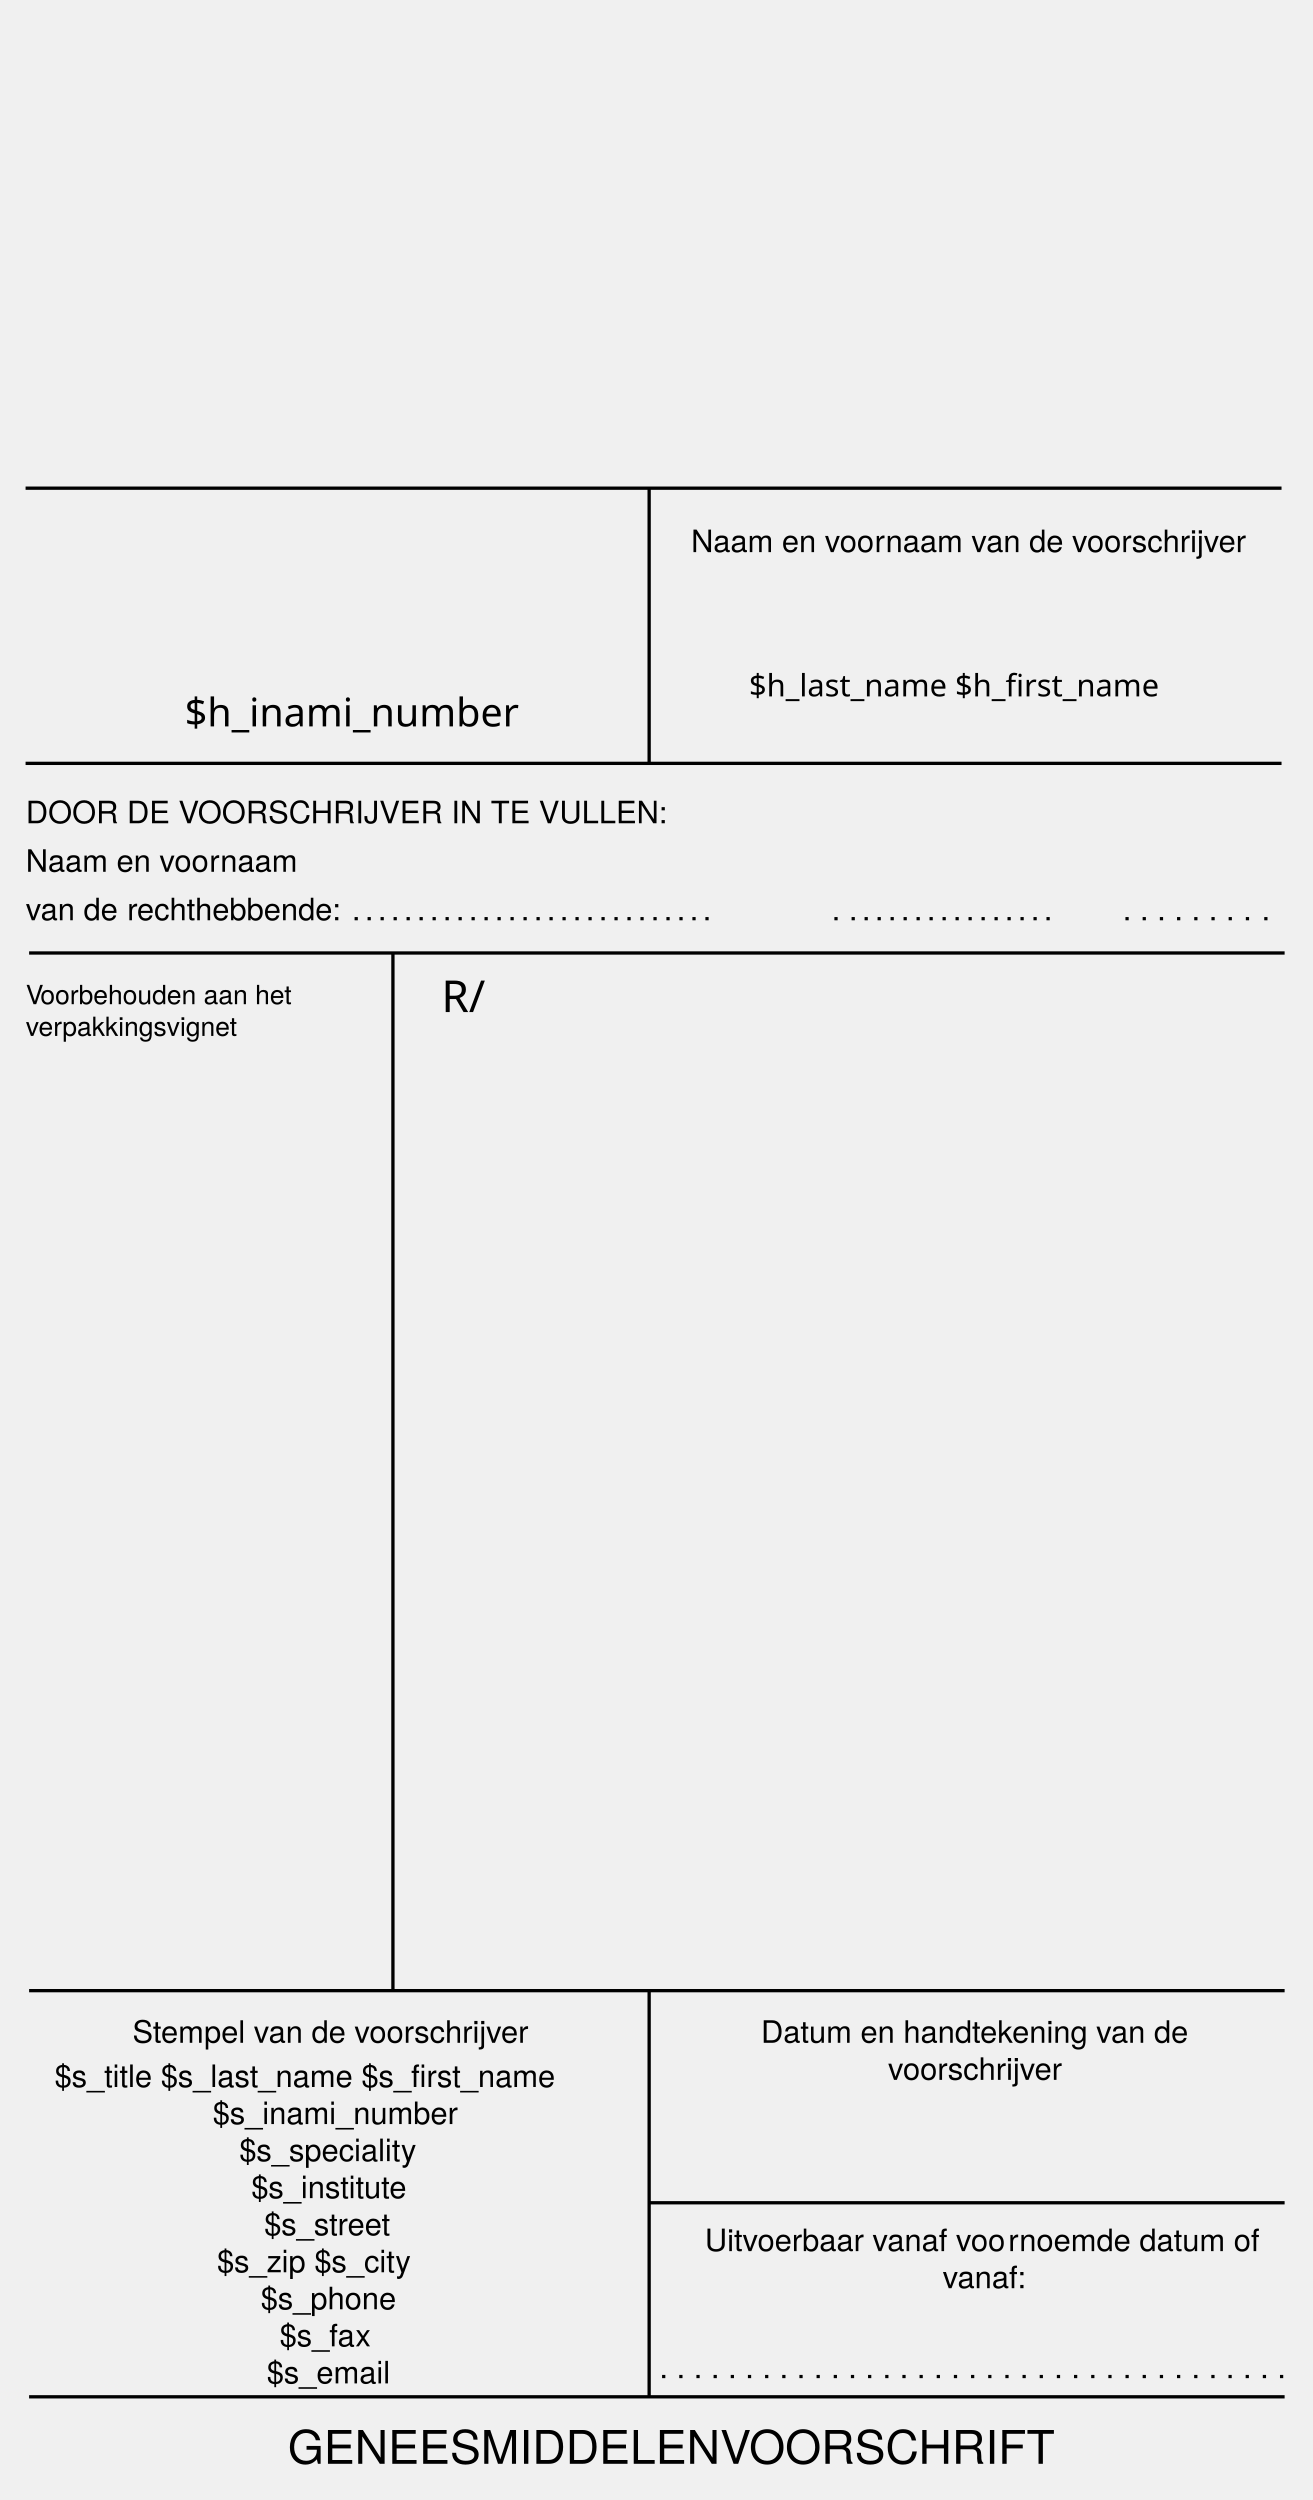
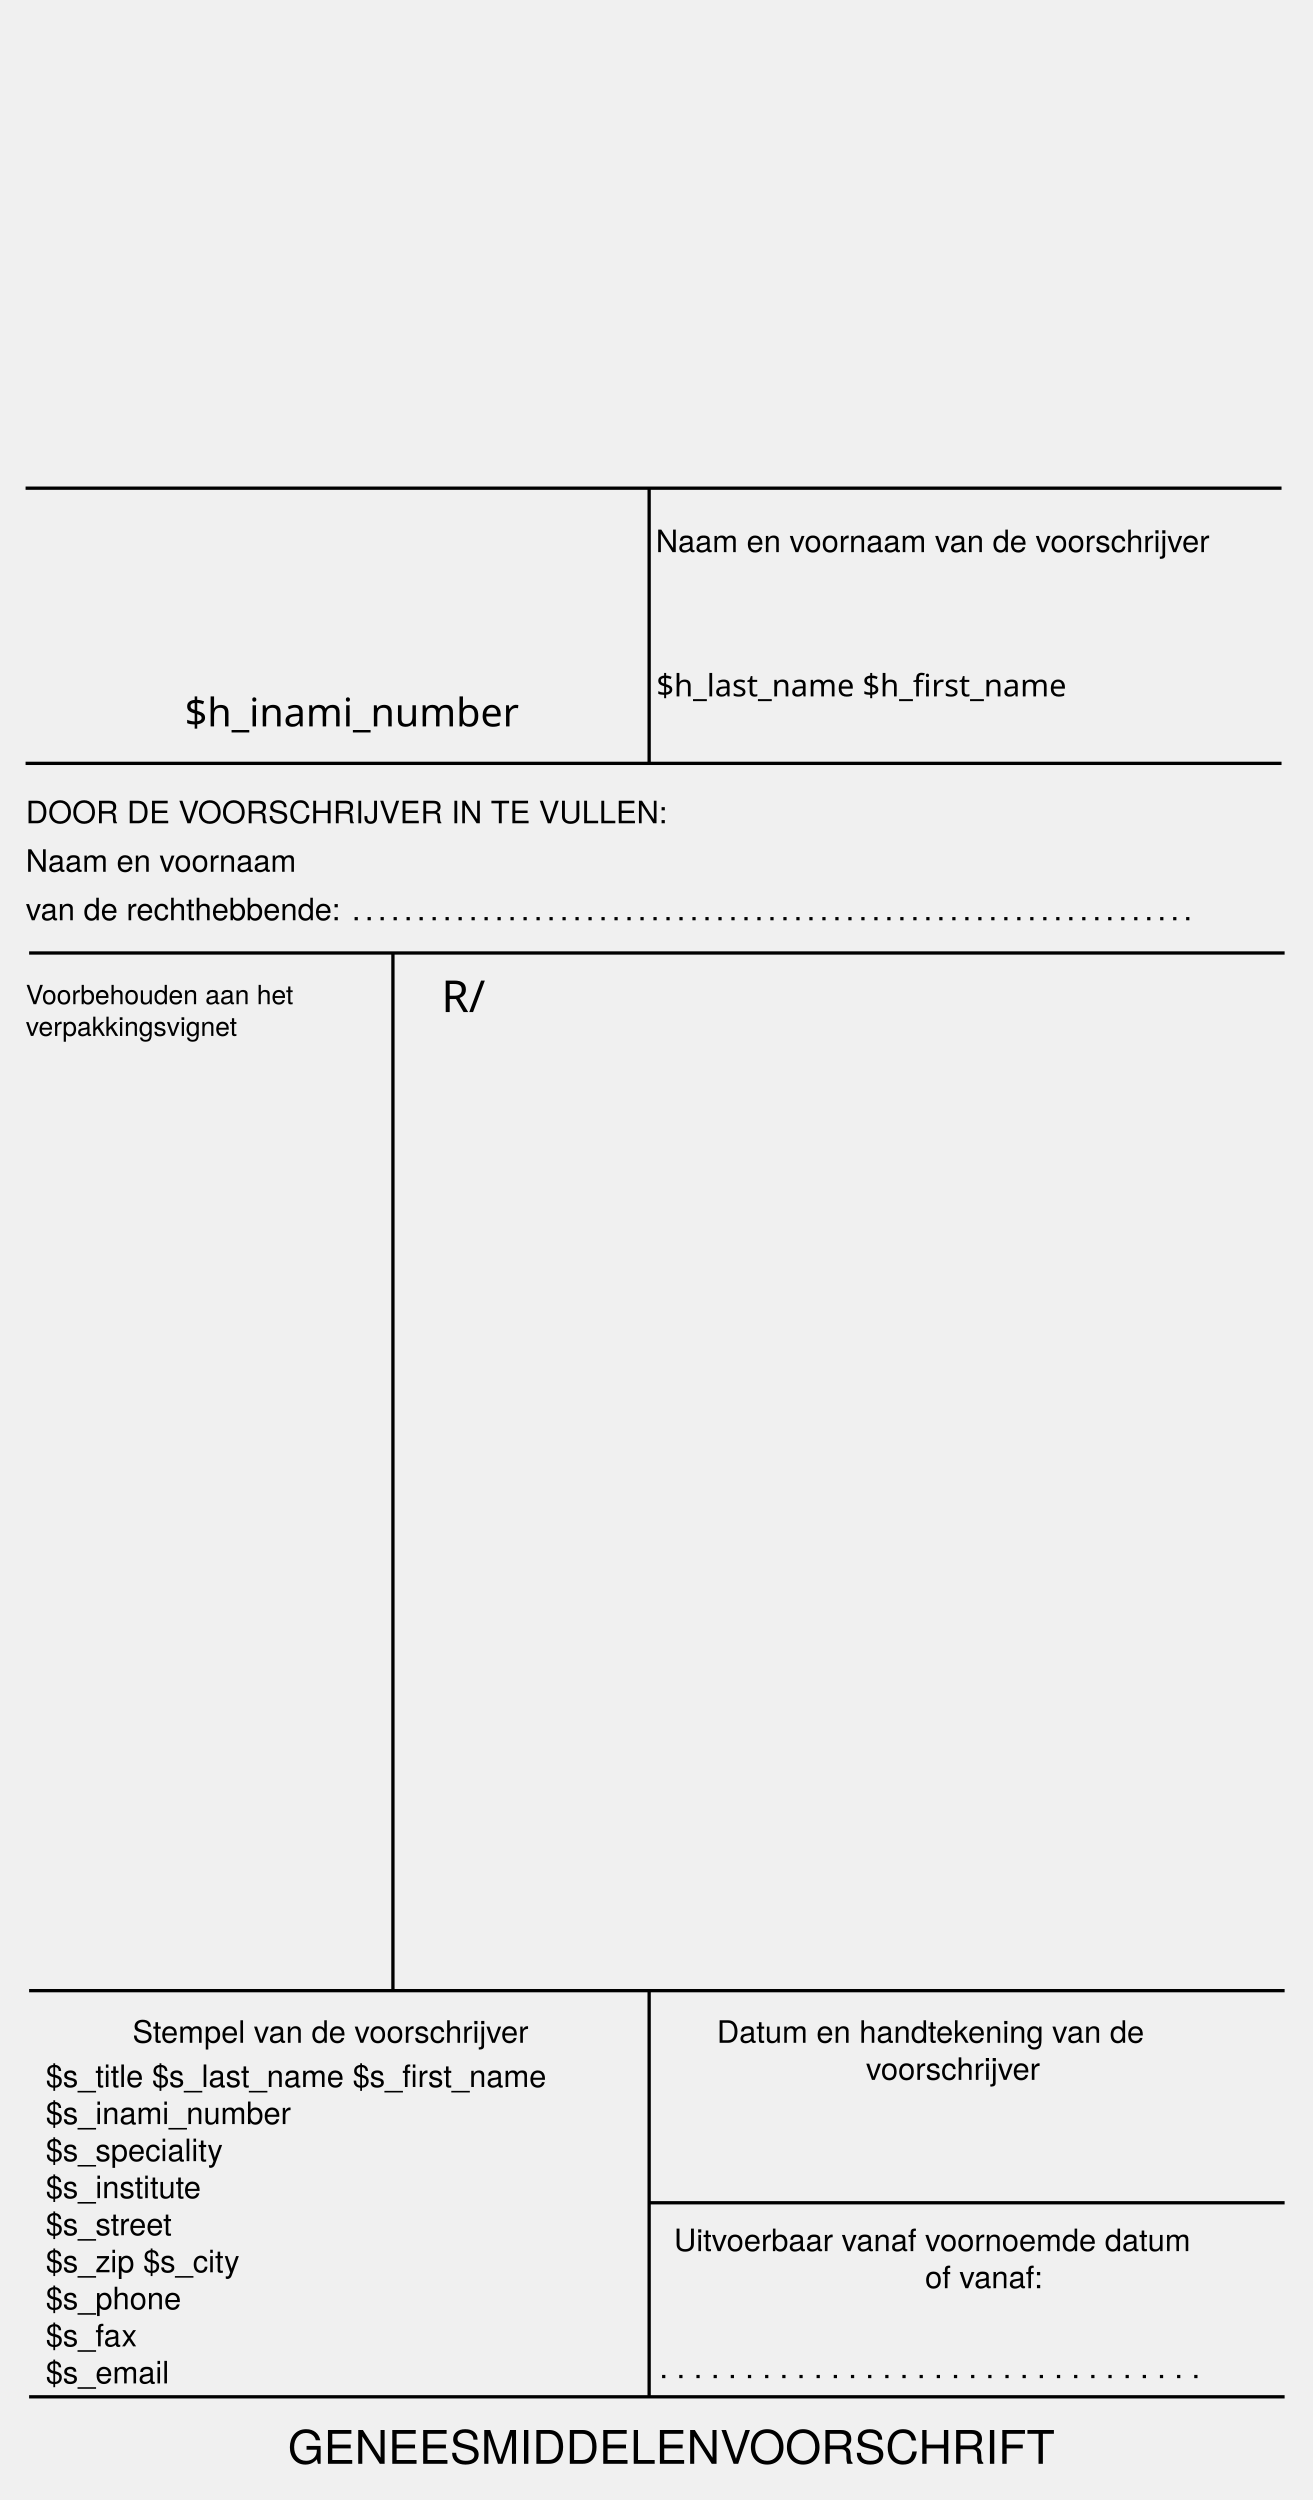
- <svg xmlns="http://www.w3.org/2000/svg" xmlns:xlink="http://www.w3.org/1999/xlink" version="1.1" id="Calque_1" x="0px" y="0px" viewBox="0 0 297.6 566.9" style="enable-background:new 0 0 297.6 566.9;" xml:space="preserve">
+ <svg xmlns="http://www.w3.org/2000/svg" version="1.1" id="Calque_1" x="0px" y="0px" viewBox="0 0 297.6 566.9" style="enable-background:new 0 0 297.6 566.9;" xml:space="preserve">
  <style type="text/css">
	.st0{fill:none;stroke:#000000;stroke-width:0.75;}
	.st1{font-family:'HelveticaNeue';}
	.st2{font-size:7px;}
	.st3{letter-spacing:1;}
	.st4{font-size:6px;}
	.st5{font-family:'Times-Roman';}
	.st6{font-size:10px;}
	.st7{font-size:10.5px;}
	.st8{clip-path:url(#SVGID_2_);fill:none;stroke:#FFFFFF;stroke-width:1.25;stroke-miterlimit:10;}
	.st9{clip-path:url(#SVGID_2_);fill:none;stroke:#000000;stroke-width:0.25;stroke-miterlimit:10;}
	.st10{clip-path:url(#SVGID_2_);}
	.st11{clip-path:url(#SVGID_2_);fill:none;stroke:#FFFFFF;stroke-width:0.25;stroke-miterlimit:10;}
	.st12{clip-path:url(#SVGID_2_);fill:none;stroke:#FFFFFF;stroke-width:0.4;stroke-miterlimit:10;}
	.st13{clip-path:url(#SVGID_4_);}
	.st14{clip-path:url(#SVGID_4_);fill:none;stroke:#FFFFFF;stroke-width:0.4;stroke-miterlimit:10;}
	.st15{font-family:'Helvetica-Bold';}
	.st16{font-family:'Helvetica';}
	.st17{clip-path:url(#SVGID_6_);fill:none;stroke:#000000;stroke-width:0.761;stroke-miterlimit:10;}
	.st18{clip-path:url(#SVGID_6_);fill:none;stroke:#000000;stroke-width:2.551;stroke-miterlimit:10;}
	.st19{clip-path:url(#SVGID_6_);}
	.st20{font-family:'MinionPro-Regular';}
	.st21{font-size:8.949px;}
</style>
  <line class="st0" x1="5.8" y1="110.7" x2="290.6" y2="110.7" />
  <line class="st0" x1="5.8" y1="173.1" x2="290.6" y2="173.1" />
  <line class="st0" x1="6.6" y1="216.1" x2="291.3" y2="216.1" />
  <line class="st0" x1="6.6" y1="451.4" x2="291.3" y2="451.4" />
  <line class="st0" x1="6.6" y1="543.5" x2="291.3" y2="543.5" />
  <line class="st0" x1="147.2" y1="110.6" x2="147.2" y2="173.2" />
  <line class="st0" x1="147.2" y1="451.4" x2="147.2" y2="543.5" />
  <line class="st0" x1="89.1" y1="216" x2="89.1" y2="451.2" />
-   <text transform="matrix(1 0 0 1 156.7197 125.1956)">
-     <tspan x="0" y="0" class="st1 st2">Naam en voo</tspan>
-     <tspan x="41.6" y="0" class="st1 st2">r</tspan>
-     <tspan x="44.1" y="0" class="st1 st2">naam van de voorschrijver</tspan>
+   <text transform="matrix(1 0 0 1 148.7197 125.1956)">
+     <tspan x="0" y="0" class="st1 st2">Naam en voornaam van de voorschrijver</tspan>
  </text>
  <text transform="matrix(1 0 0 1 5.8481 186.6907)" class="st1 st2">DOOR DE VOORSCHRIJVER IN TE VULLEN:</text>
  <text transform="matrix(1 0 0 1 5.8481 197.6878)">
-     <tspan x="0" y="0" class="st1 st2">Naam en voo</tspan>
-     <tspan x="41.6" y="0" class="st1 st2">r</tspan>
-     <tspan x="44.1" y="0" class="st1 st2">naam </tspan>
+     <tspan x="0" y="0" class="st1 st2">Naam en voornaam </tspan>
  </text>
  <text transform="matrix(1 0 0 1 5.8481 208.6849)">
-     <tspan x="0" y="0" class="st1 st2">van de </tspan>
-     <tspan x="23" y="0" class="st1 st2">r</tspan>
-     <tspan x="25.2" y="0" class="st1 st2">echthebbende:</tspan>
+     <tspan x="0" y="0" class="st1 st2">van de rechthebbende:</tspan>
  </text>
-   <text transform="matrix(1 0 0 1 78.0815 208.6849)" class="st1 st2"> </text>
  <text transform="matrix(1 0 0 1 79.7964 208.6849)">
-     <tspan x="0" y="0" class="st1 st2 st3">............................</tspan>
-     <tspan x="108.8" y="0" class="st1 st2 st3">.</tspan>
-     <tspan x="112.7" y="0" class="st1 st2 st3">................</tspan>
-     <tspan x="174.8" y="0" class="st1 st2 st3">.</tspan>
-     <tspan x="178.7" y="0" class="st1 st2 st3">.</tspan>
-     <tspan x="182.6" y="0" class="st1 st2 st3">.</tspan>
-     <tspan x="186.5" y="0" class="st1 st2 st3">.</tspan>
-     <tspan x="190.4" y="0" class="st1 st2 st3">.</tspan>
-     <tspan x="194.3" y="0" class="st1 st2 st3">.</tspan>
-     <tspan x="198.2" y="0" class="st1 st2 st3">.</tspan>
-     <tspan x="202.1" y="0" class="st1 st2">.</tspan>
+     <tspan x="0" y="0" class="st1 st2 st3">.................................................................</tspan>
  </text>
-   <text transform="matrix(1 0 0 1 286.0723 208.6849)" class="st1 st2">.</text>
  <text transform="matrix(1 0 0 1 5.8481 227.7083)">
-     <tspan x="0" y="0" class="st1 st4">V</tspan>
-     <tspan x="3.3" y="0" class="st1 st4">oorbehouden aan het</tspan>
+     <tspan x="0" y="0" class="st1 st4">Voorbehouden aan het</tspan>
  </text>
  <text transform="matrix(1 0 0 1 5.8481 234.9085)" class="st1 st4">verpakkingsvignet</text>
  <text transform="matrix(1 0 0 1 100.1001 229.4964)" class="st5 st6">R/</text>
  <text transform="matrix(1 0 0 1 30.0327 463.2269)" class="st1 st2">Stempel van de voorschrijver</text>
-   <text transform="matrix(1 0 0 1 172.5596 463.2269)" class="st1 st2">Datum en handtekening van de </text>
-   <text transform="matrix(1 0 0 1 201.3652 471.6273)" class="st1 st2">voorschrijver</text>
+   <text transform="matrix(1 0 0 1 162.5596 463.2269)" class="st1 st2">Datum en handtekening van de </text>
+   <text transform="matrix(1 0 0 1 196.3652 471.6273)" class="st1 st2">voorschrijver</text>
  <line class="st0" x1="147.3" y1="499.5" x2="291.3" y2="499.5" />
-   <text transform="matrix(1 0 0 1 159.8301 510.471)">
-     <tspan x="0" y="0" class="st1 st2">Uitvoerbaar vanaf voo</tspan>
-     <tspan x="68.8" y="0" class="st1 st2">r</tspan>
-     <tspan x="71.3" y="0" class="st1 st2">noemde datum of </tspan>
+   <text transform="matrix(1 0 0 1 152.8301 510.471)">
+     <tspan x="0" y="0" class="st1 st2">Uitvoerbaar vanaf voornoemde datum</tspan>
  </text>
-   <text transform="matrix(1 0 0 1 213.7656 518.8714)" class="st1 st2">vanaf:</text>
-   <text transform="matrix(1 0 0 1 149.5264 539.2689)" class="st1 st2">.</text>
-   <text transform="matrix(1 0 0 1 151.4727 539.2689)" class="st1 st2"> </text>
-   <text transform="matrix(1 0 0 1 153.4189 539.2689)" class="st1 st2">.</text>
-   <text transform="matrix(1 0 0 1 155.3643 539.2689)" class="st1 st2"> </text>
-   <text transform="matrix(1 0 0 1 157.3105 539.2689)" class="st1 st2">.</text>
-   <text transform="matrix(1 0 0 1 159.2568 539.2689)" class="st1 st2"> </text>
-   <text transform="matrix(1 0 0 1 161.2021 539.2689)" class="st1 st2">.</text>
-   <text transform="matrix(1 0 0 1 163.1484 539.2689)" class="st1 st2"> </text>
-   <text transform="matrix(1 0 0 1 165.0947 539.2689)" class="st1 st2">.</text>
-   <text transform="matrix(1 0 0 1 167.04 539.2689)" class="st1 st2"> </text>
-   <text transform="matrix(1 0 0 1 168.9863 539.2689)" class="st1 st2">.</text>
-   <text transform="matrix(1 0 0 1 170.9326 539.2689)" class="st1 st2"> </text>
-   <text transform="matrix(1 0 0 1 172.8789 539.2689)" class="st1 st2">.</text>
-   <text transform="matrix(1 0 0 1 174.8242 539.2689)" class="st1 st2"> </text>
-   <text transform="matrix(1 0 0 1 176.7705 539.2689)" class="st1 st2">.</text>
-   <text transform="matrix(1 0 0 1 178.7168 539.2689)" class="st1 st2"> </text>
-   <text transform="matrix(1 0 0 1 180.6621 539.2689)" class="st1 st2">.</text>
-   <text transform="matrix(1 0 0 1 182.6084 539.2689)" class="st1 st2"> </text>
-   <text transform="matrix(1 0 0 1 184.5547 539.2689)" class="st1 st2">.</text>
-   <text transform="matrix(1 0 0 1 186.5 539.2689)" class="st1 st2"> </text>
-   <text transform="matrix(1 0 0 1 188.4463 539.2689)" class="st1 st2">.</text>
-   <text transform="matrix(1 0 0 1 190.3926 539.2689)" class="st1 st2"> </text>
-   <text transform="matrix(1 0 0 1 192.3389 539.2689)" class="st1 st2">.</text>
-   <text transform="matrix(1 0 0 1 194.2842 539.2689)" class="st1 st2"> </text>
-   <text transform="matrix(1 0 0 1 196.2305 539.2689)" class="st1 st2">.</text>
-   <text transform="matrix(1 0 0 1 198.1768 539.2689)" class="st1 st2"> </text>
-   <text transform="matrix(1 0 0 1 200.1221 539.2689)" class="st1 st2">.</text>
-   <text transform="matrix(1 0 0 1 202.0684 539.2689)" class="st1 st2"> </text>
-   <text transform="matrix(1 0 0 1 204.0146 539.2689)" class="st1 st2">.</text>
-   <text transform="matrix(1 0 0 1 205.9609 539.2689)" class="st1 st2"> </text>
-   <text transform="matrix(1 0 0 1 207.9062 539.2689)" class="st1 st2">.</text>
-   <text transform="matrix(1 0 0 1 209.8525 539.2689)" class="st1 st2"> </text>
-   <text transform="matrix(1 0 0 1 211.7988 539.2689)" class="st1 st2">.</text>
-   <text transform="matrix(1 0 0 1 213.7441 539.2689)" class="st1 st2"> </text>
-   <text transform="matrix(1 0 0 1 215.6904 539.2689)" class="st1 st2">.</text>
-   <text transform="matrix(1 0 0 1 217.6367 539.2689)" class="st1 st2"> </text>
-   <text transform="matrix(1 0 0 1 219.582 539.2689)" class="st1 st2">.</text>
-   <text transform="matrix(1 0 0 1 221.5283 539.2689)" class="st1 st2"> </text>
-   <text transform="matrix(1 0 0 1 223.4746 539.2689)" class="st1 st2">.</text>
-   <text transform="matrix(1 0 0 1 225.4209 539.2689)" class="st1 st2"> </text>
-   <text transform="matrix(1 0 0 1 227.3662 539.2689)" class="st1 st2">.</text>
-   <text transform="matrix(1 0 0 1 229.3125 539.2689)" class="st1 st2"> </text>
-   <text transform="matrix(1 0 0 1 231.2588 539.2689)" class="st1 st2">.</text>
-   <text transform="matrix(1 0 0 1 233.2041 539.2689)" class="st1 st2"> </text>
-   <text transform="matrix(1 0 0 1 235.1504 539.2689)" class="st1 st2">.</text>
-   <text transform="matrix(1 0 0 1 237.0967 539.2689)" class="st1 st2"> </text>
-   <text transform="matrix(1 0 0 1 239.042 539.2689)" class="st1 st2">.</text>
-   <text transform="matrix(1 0 0 1 240.9883 539.2689)" class="st1 st2"> </text>
-   <text transform="matrix(1 0 0 1 242.9346 539.2689)" class="st1 st2">.</text>
-   <text transform="matrix(1 0 0 1 244.8809 539.2689)" class="st1 st2"> </text>
-   <text transform="matrix(1 0 0 1 246.8262 539.2689)" class="st1 st2">.</text>
-   <text transform="matrix(1 0 0 1 248.7725 539.2689)" class="st1 st2"> </text>
-   <text transform="matrix(1 0 0 1 250.7188 539.2689)" class="st1 st2">.</text>
-   <text transform="matrix(1 0 0 1 252.6641 539.2689)" class="st1 st2"> </text>
-   <text transform="matrix(1 0 0 1 254.6104 539.2689)" class="st1 st2">.</text>
-   <text transform="matrix(1 0 0 1 256.5566 539.2689)" class="st1 st2"> </text>
-   <text transform="matrix(1 0 0 1 258.502 539.2689)" class="st1 st2">.</text>
-   <text transform="matrix(1 0 0 1 260.4482 539.2689)" class="st1 st2"> </text>
-   <text transform="matrix(1 0 0 1 262.3945 539.2689)" class="st1 st2">.</text>
-   <text transform="matrix(1 0 0 1 264.3408 539.2689)" class="st1 st2"> </text>
-   <text transform="matrix(1 0 0 1 266.2861 539.2689)" class="st1 st2">.</text>
-   <text transform="matrix(1 0 0 1 268.2324 539.2689)" class="st1 st2"> </text>
-   <text transform="matrix(1 0 0 1 270.1787 539.2689)" class="st1 st2">.</text>
-   <text transform="matrix(1 0 0 1 272.124 539.2689)" class="st1 st2"> </text>
-   <text transform="matrix(1 0 0 1 274.0703 539.2689)" class="st1 st2">.</text>
-   <text transform="matrix(1 0 0 1 276.0166 539.2689)" class="st1 st2"> </text>
-   <text transform="matrix(1 0 0 1 277.9619 539.2689)" class="st1 st2">.</text>
-   <text transform="matrix(1 0 0 1 279.9082 539.2689)" class="st1 st2"> </text>
-   <text transform="matrix(1 0 0 1 281.8545 539.2689)" class="st1 st2">.</text>
-   <text transform="matrix(1 0 0 1 283.7998 539.2689)" class="st1 st2"> </text>
-   <text transform="matrix(1 0 0 1 285.7461 539.2689)" class="st1 st2">.</text>
-   <text transform="matrix(1 0 0 1 287.6924 539.2689)" class="st1 st2"> </text>
-   <text transform="matrix(1 0 0 1 289.6387 539.2689)" class="st1 st2">.</text>
+   <text transform="matrix(1 0 0 1 209.7656 518.8714)" class="st1 st2">of vanaf:</text>
+   <text transform="matrix(1 0 0 1 149.5264 539.2689)" class="st1 st2">. . . . . . . . . . . . . . . . . . . . . . . . . . . . . . . .</text>
  <text transform="matrix(1 0 0 1 65.2637 558.6849)" class="st1 st7">GENEESMIDDELENVOORSCHRIFT</text>
+   <text transform="matrix(1 0 0 1 148.833 157.9105)" class="st15 st2">$h_last_name $h_first_name</text>
+   <text transform="matrix(1 0 0 1 10.3467 473.2532)" class="st16 st2">$s_title $s_last_name $s_first_name</text>
+   <text transform="matrix(1 0 0 1 10.3467 481.6536)" class="st16 st2">$s_inami_number</text>
+   <text transform="matrix(1 0 0 1 10.3467 490.053)" class="st16 st2">$s_speciality</text>
+   <text transform="matrix(1 0 0 1 10.3467 498.4534)" class="st16 st2">$s_institute</text>
+   <text transform="matrix(1 0 0 1 10.3467 506.8528)" class="st16 st2">$s_street</text>
+   <text transform="matrix(1 0 0 1 10.3467 515.2532)" class="st16 st2">$s_zip $s_city</text>
+   <text transform="matrix(1 0 0 1 10.3467 523.6536)" class="st16 st2">$s_phone</text>
+   <text transform="matrix(1 0 0 1 10.3467 532.053)" class="st16 st2">$s_fax</text>
+   <text transform="matrix(1 0 0 1 10.3467 540.4534)" class="st16 st2">$s_email</text>
  <g>
-     <defs>
-       <rect id="SVGID_1_" x="2" y="2.3" width="293.1" height="561.8" />
-     </defs>
-     <clipPath id="SVGID_2_">
-       <use xlink:href="#SVGID_1_" style="overflow:visible;" />
-     </clipPath>
-     <path class="st8" d="M296.9,581.3v15 M296.9-14v-15 M-0.7,581.3v15 M-0.7-14v-15 M311.1,567.1h15 M-14.9,567.1h-15 M311.1,0.2h15    M-14.9,0.2h-15" />
-     <path class="st9" d="M296.9,581.3v15 M296.9-14v-15 M-0.7,581.3v15 M-0.7-14v-15 M311.1,567.1h15 M-14.9,567.1h-15 M311.1,0.2h15    M-14.9,0.2h-15" />
-     <path class="st8" d="M296.9,570.1v18 M296.9-2.8v-18 M-0.7,570.1v18 M-0.7-2.8v-18 M299.9,567.1h18 M-3.7,567.1h-18 M299.9,0.2h18    M-3.7,0.2h-18" />
-     <path class="st9" d="M296.9,570.1v18 M296.9-2.8v-18 M-0.7,570.1v18 M-0.7-2.8v-18 M299.9,567.1h18 M-3.7,567.1h-18 M299.9,0.2h18    M-3.7,0.2h-18" />
-     <circle class="st8" cx="148.1" cy="-21.5" r="5" />
-     <circle class="st8" cx="148.1" cy="-21.5" r="3" />
-     <circle class="st9" cx="148.1" cy="-21.5" r="5" />
-     <path class="st10" d="M151.1-21.5c0,1.7-1.3,3-3,3c-1.7,0-3-1.3-3-3c0-1.7,1.3-3,3-3C149.8-24.5,151.1-23.1,151.1-21.5" />
-     <line class="st11" x1="145.1" y1="-21.5" x2="151.1" y2="-21.5" />
-     <line class="st11" x1="148.1" y1="-24.5" x2="148.1" y2="-18.5" />
-     <circle class="st8" cx="148.1" cy="588.8" r="5" />
-     <line class="st8" x1="142.1" y1="588.8" x2="154.1" y2="588.8" />
-     <line class="st8" x1="148.1" y1="582.8" x2="148.1" y2="594.8" />
-     <circle class="st8" cx="148.1" cy="588.8" r="3" />
-     <circle class="st9" cx="148.1" cy="588.8" r="5" />
-     <line class="st9" x1="142.1" y1="588.8" x2="154.1" y2="588.8" />
-     <line class="st9" x1="148.1" y1="582.8" x2="148.1" y2="594.8" />
-     <path class="st10" d="M151.1,588.8c0,1.7-1.3,3-3,3c-1.7,0-3-1.3-3-3c0-1.7,1.3-3,3-3C149.8,585.8,151.1,587.1,151.1,588.8" />
-     <line class="st11" x1="145.1" y1="588.8" x2="151.1" y2="588.8" />
-     <line class="st11" x1="148.1" y1="585.8" x2="148.1" y2="591.8" />
-     <circle class="st8" cx="-22.4" cy="283.6" r="5" />
-     <line class="st8" x1="-28.4" y1="283.6" x2="-16.4" y2="283.6" />
-     <line class="st8" x1="-22.4" y1="277.6" x2="-22.4" y2="289.6" />
-     <circle class="st8" cx="-22.4" cy="283.6" r="3" />
-     <circle class="st9" cx="-22.4" cy="283.6" r="5" />
-     <line class="st9" x1="-28.4" y1="283.6" x2="-16.4" y2="283.6" />
-     <line class="st9" x1="-22.4" y1="277.6" x2="-22.4" y2="289.6" />
-     <path class="st10" d="M-19.4,283.6c0,1.7-1.3,3-3,3c-1.7,0-3-1.3-3-3c0-1.7,1.3-3,3-3C-20.7,280.6-19.4,282-19.4,283.6" />
-     <line class="st11" x1="-25.4" y1="283.6" x2="-19.4" y2="283.6" />
-     <line class="st11" x1="-22.4" y1="280.6" x2="-22.4" y2="286.6" />
-     <circle class="st8" cx="318.6" cy="283.6" r="5" />
-     <line class="st8" x1="312.6" y1="283.6" x2="324.6" y2="283.6" />
-     <line class="st8" x1="318.6" y1="277.6" x2="318.6" y2="289.6" />
-     <circle class="st8" cx="318.6" cy="283.6" r="3" />
-     <circle class="st9" cx="318.6" cy="283.6" r="5" />
-     <line class="st9" x1="312.6" y1="283.6" x2="324.6" y2="283.6" />
-     <line class="st9" x1="318.6" y1="277.6" x2="318.6" y2="289.6" />
-     <path class="st10" d="M321.6,283.6c0,1.7-1.3,3-3,3c-1.7,0-3-1.3-3-3c0-1.7,1.3-3,3-3C320.3,280.6,321.6,282,321.6,283.6" />
-     <line class="st11" x1="315.6" y1="283.6" x2="321.6" y2="283.6" />
-     <line class="st11" x1="318.6" y1="280.6" x2="318.6" y2="286.6" />
-     <path class="st12" d="M-21.2,594.1h1.7c0.7,0,1.2-0.3,1.5-1c0.2-0.4,0.3-0.8,0.3-1.2c0-0.6-0.1-1.1-0.4-1.5   c-0.3-0.4-0.8-0.6-1.4-0.6h-1.7V594.1z M-20.6,593.6v-3.3h1c0.5,0,0.8,0.1,1,0.4c0.2,0.3,0.3,0.7,0.3,1.2c0,0.1,0,0.3,0,0.5   c0,0.3-0.1,0.5-0.2,0.7c-0.1,0.2-0.3,0.4-0.5,0.4c-0.1,0-0.3,0.1-0.5,0.1H-20.6z" />
-     <path class="st12" d="M-10.1,591.1v3h0.6v-4.2H-10c-0.1,0.3-0.2,0.5-0.3,0.6c-0.2,0.1-0.4,0.1-0.8,0.2v0.4H-10.1z" />
-     <path class="st12" d="M-8.1,590v0.5h2.3c-0.3,0.3-0.6,0.7-0.8,1.2c-0.5,0.8-0.7,1.6-0.9,2.4H-7c0.1-0.4,0.2-0.7,0.2-0.9   c0.1-0.3,0.2-0.6,0.4-1c0.2-0.4,0.4-0.7,0.6-1c0.2-0.3,0.4-0.6,0.5-0.7V590H-8.1z" />
-     <path class="st12" d="M-4.8,590v0.5h2.3c-0.3,0.3-0.6,0.7-0.8,1.2c-0.5,0.8-0.7,1.6-0.9,2.4h0.6c0.1-0.4,0.2-0.7,0.2-0.9   c0.1-0.3,0.2-0.6,0.4-1c0.2-0.4,0.4-0.7,0.6-1c0.2-0.3,0.4-0.6,0.5-0.7V590H-4.8z" />
-     <path class="st12" d="M-1.5,590v0.5h2.3c-0.3,0.3-0.6,0.7-0.8,1.2c-0.5,0.8-0.7,1.6-0.9,2.4h0.6c0.1-0.4,0.2-0.7,0.2-0.9   c0.1-0.3,0.2-0.6,0.4-1c0.2-0.4,0.4-0.7,0.6-1c0.2-0.3,0.4-0.6,0.5-0.7V590H-1.5z" />
-     <path class="st12" d="M10.9,594.2c0.5,0,0.9-0.1,1.1-0.4s0.4-0.6,0.4-1c0-0.2-0.1-0.5-0.2-0.6c-0.1-0.2-0.3-0.3-0.5-0.4   c0.1-0.1,0.2-0.1,0.3-0.2c0.1-0.2,0.2-0.4,0.2-0.6c0-0.4-0.1-0.6-0.4-0.8c-0.2-0.2-0.6-0.3-1-0.3c-0.5,0-0.9,0.2-1.1,0.6   c-0.1,0.2-0.2,0.5-0.2,0.8h0.5c0-0.2,0.1-0.4,0.1-0.5c0.1-0.2,0.4-0.4,0.7-0.4c0.2,0,0.4,0.1,0.5,0.2c0.1,0.1,0.2,0.3,0.2,0.5   c0,0.3-0.1,0.5-0.3,0.6c-0.1,0.1-0.3,0.1-0.5,0.1c0,0-0.1,0-0.1,0c0,0-0.1,0-0.1,0v0.5c0,0,0.1,0,0.1,0c0,0,0.1,0,0.1,0   c0.3,0,0.6,0.1,0.7,0.2c0.2,0.1,0.3,0.3,0.3,0.6c0,0.2-0.1,0.4-0.3,0.6c-0.2,0.1-0.4,0.2-0.7,0.2c-0.4,0-0.6-0.1-0.7-0.3   c-0.1-0.1-0.1-0.3-0.2-0.6H9.5c0,0.4,0.1,0.7,0.3,1C10,594.1,10.4,594.2,10.9,594.2z" />
-     <path class="st12" d="M14.3,593.7c-0.3,0-0.6-0.2-0.7-0.6c-0.1-0.3-0.1-0.6-0.1-1c0-0.6,0.1-1,0.2-1.3c0.1-0.3,0.4-0.4,0.7-0.4   c0.3,0,0.6,0.2,0.7,0.5c0.1,0.3,0.2,0.7,0.2,1.2c0,0.7-0.1,1.1-0.2,1.4C14.8,593.6,14.5,593.7,14.3,593.7z M14.3,589.9   c-0.6,0-1,0.3-1.3,1c-0.1,0.3-0.2,0.8-0.2,1.2c0,0.6,0.1,1.1,0.3,1.5c0.2,0.4,0.6,0.7,1.1,0.7c0.6,0,1-0.3,1.2-0.8   c0.2-0.4,0.3-0.8,0.3-1.4c0-0.6-0.1-1.1-0.3-1.4C15.2,590.1,14.8,589.9,14.3,589.9z" />
-     <path class="st12" d="M21.6,589.7c-0.6,0-1.1,0.2-1.5,0.7c-0.3,0.4-0.5,0.9-0.5,1.6c0,0.8,0.2,1.5,0.7,1.9c0.3,0.3,0.8,0.5,1.2,0.5   c0.6,0,1-0.2,1.4-0.6c0.3-0.3,0.4-0.7,0.5-1.1h-0.6c-0.1,0.3-0.1,0.5-0.3,0.7c-0.2,0.3-0.5,0.5-1,0.5c-0.5,0-0.8-0.2-1-0.5   c-0.2-0.3-0.3-0.7-0.3-1.2c0-0.6,0.1-1.1,0.4-1.4c0.3-0.3,0.6-0.4,1-0.4c0.3,0,0.6,0.1,0.8,0.2c0.2,0.2,0.3,0.4,0.4,0.7h0.6   c0-0.4-0.2-0.7-0.5-1C22.5,589.8,22.1,589.7,21.6,589.7z" />
-     <path class="st12" d="M32.5,594.1h0.6v-1.8h1.3c0.2,0,0.4,0,0.5,0.1c0.2,0.1,0.3,0.3,0.3,0.6l0,0.7c0,0.2,0,0.3,0,0.3   c0,0.1,0,0.1,0,0.1H36V594c-0.1,0-0.2-0.1-0.2-0.3c0-0.1,0-0.2,0-0.4l0-0.6c0-0.2-0.1-0.4-0.1-0.5c-0.1-0.1-0.2-0.2-0.4-0.3   c0.2-0.1,0.3-0.2,0.4-0.4c0.1-0.2,0.2-0.4,0.2-0.6c0-0.5-0.2-0.8-0.6-1c-0.2-0.1-0.5-0.1-0.8-0.1h-2V594.1z M33.1,591.8v-1.5h1.4   c0.2,0,0.3,0,0.5,0.1c0.2,0.1,0.3,0.3,0.3,0.6c0,0.3-0.1,0.5-0.2,0.6c-0.2,0.1-0.4,0.2-0.6,0.2H33.1z" />
-     <path class="st12" d="M42,593.7c-0.5,0-0.9-0.2-1.2-0.5c-0.2-0.3-0.4-0.7-0.4-1.2c0-0.6,0.1-1,0.4-1.4c0.3-0.3,0.6-0.5,1.1-0.5   c0.5,0,0.8,0.2,1.1,0.5c0.3,0.3,0.4,0.7,0.4,1.2c0,0.5-0.1,0.9-0.3,1.3C42.9,593.5,42.5,593.7,42,593.7z M42,589.7   c-0.7,0-1.3,0.3-1.6,0.8c-0.3,0.4-0.4,0.9-0.4,1.5c0,0.6,0.2,1.2,0.5,1.6c0.4,0.4,0.9,0.7,1.6,0.7c0.7,0,1.3-0.2,1.6-0.8   c0.3-0.4,0.5-1,0.5-1.6c0-0.6-0.1-1.1-0.4-1.5C43.3,589.9,42.7,589.7,42,589.7z" />
-     <path class="st12" d="M59,594.1h0.5v-1.6c0-0.2,0-0.4,0-0.5c0-0.1,0.1-0.2,0.2-0.3c0.1-0.1,0.2-0.2,0.4-0.3c0.1,0,0.2,0,0.3,0   c0.2,0,0.4,0.1,0.5,0.3c0.1,0.1,0.1,0.3,0.1,0.5v2h0.5v-2c0-0.3,0-0.6-0.1-0.7c-0.2-0.3-0.5-0.5-0.9-0.5c-0.2,0-0.4,0-0.6,0.1   c-0.2,0.1-0.3,0.2-0.5,0.4V591H59V594.1z" />
-     <path class="st12" d="M63.5,590.9c-0.4,0-0.8,0.2-1,0.5c-0.2,0.3-0.3,0.7-0.3,1.2c0,0.5,0.1,0.9,0.4,1.2c0.3,0.3,0.6,0.4,0.9,0.4   c0.2,0,0.4,0,0.6-0.1c0.2-0.1,0.3-0.2,0.4-0.4v0.4h0.5v-4.3h-0.5v1.6c-0.1-0.1-0.2-0.2-0.3-0.3C63.9,591,63.7,590.9,63.5,590.9z    M62.7,592.6c0-0.4,0.1-0.7,0.2-0.9c0.2-0.2,0.4-0.3,0.6-0.3c0.2,0,0.4,0.1,0.6,0.3c0.2,0.2,0.2,0.5,0.2,0.9c0,0.4-0.1,0.7-0.2,0.9   c-0.2,0.2-0.4,0.3-0.6,0.3c-0.3,0-0.5-0.1-0.7-0.3C62.8,593.2,62.7,592.9,62.7,592.6z" />
-     <path class="st12" d="M66.8,590.9c-0.4,0-0.8,0.2-1,0.5c-0.2,0.3-0.3,0.7-0.3,1.2c0,0.5,0.1,0.9,0.4,1.2s0.6,0.4,0.9,0.4   c0.2,0,0.4,0,0.6-0.1c0.2-0.1,0.3-0.2,0.4-0.4v0.4h0.5v-4.3h-0.5v1.6c-0.1-0.1-0.2-0.2-0.3-0.3C67.3,591,67.1,590.9,66.8,590.9z    M66.1,592.6c0-0.4,0.1-0.7,0.2-0.9c0.2-0.2,0.4-0.3,0.6-0.3c0.2,0,0.4,0.1,0.6,0.3c0.2,0.2,0.2,0.5,0.2,0.9c0,0.4-0.1,0.7-0.2,0.9   c-0.2,0.2-0.4,0.3-0.6,0.3c-0.3,0-0.5-0.1-0.7-0.3C66.1,593.2,66.1,592.9,66.1,592.6z" />
-     <path class="st12" d="M75.2,591.1v3h0.6v-4.2h-0.4c-0.1,0.3-0.2,0.5-0.3,0.6c-0.2,0.1-0.4,0.1-0.8,0.2v0.4H75.2z" />
-   </g>
-   <g>
-     <defs>
-       <rect id="SVGID_3_" x="2" y="2.3" width="293.1" height="561.8" />
-     </defs>
-     <clipPath id="SVGID_4_">
-       <use xlink:href="#SVGID_3_" style="overflow:visible;" />
-     </clipPath>
-     <g class="st13">
-       <text transform="matrix(1 0 0 1 -21.7085 594.1136)" class="st16 st4">DIV1777N_30_CHARLOTTE.indd   1</text>
-     </g>
-     <path class="st14" d="M270.1,594.1h2.9v-0.5h-2.3c0.1-0.2,0.2-0.4,0.4-0.6c0.1-0.1,0.3-0.2,0.5-0.3l0.4-0.2   c0.4-0.2,0.6-0.4,0.7-0.5c0.2-0.2,0.4-0.5,0.4-0.9c0-0.3-0.1-0.6-0.3-0.9c-0.2-0.3-0.6-0.4-1.1-0.4c-0.6,0-1,0.2-1.2,0.6   c-0.1,0.2-0.2,0.5-0.2,0.9h0.5c0-0.3,0-0.5,0.1-0.6c0.1-0.3,0.4-0.4,0.8-0.4c0.2,0,0.4,0.1,0.6,0.2c0.1,0.1,0.2,0.3,0.2,0.6   c0,0.2-0.1,0.4-0.2,0.6c-0.1,0.1-0.3,0.2-0.5,0.4l-0.6,0.3c-0.4,0.2-0.6,0.5-0.8,0.7C270.2,593.4,270.1,593.8,270.1,594.1z" />
-     <path class="st14" d="M274.9,592.2c-0.3,0-0.5-0.1-0.6-0.2c-0.1-0.2-0.2-0.4-0.2-0.7c0-0.3,0.1-0.5,0.2-0.7   c0.2-0.2,0.4-0.3,0.6-0.3c0.2,0,0.4,0.1,0.6,0.2c0.2,0.2,0.2,0.4,0.2,0.7c0,0.3-0.1,0.6-0.3,0.7   C275.3,592.2,275.1,592.2,274.9,592.2z M273.5,593.1c0,0.3,0.1,0.6,0.3,0.8c0.2,0.2,0.5,0.3,0.9,0.3c0.6,0,1-0.3,1.3-1   c0.2-0.4,0.2-0.9,0.2-1.4c0-0.5-0.1-0.8-0.2-1.1c-0.2-0.6-0.7-0.8-1.3-0.8c-0.5,0-0.8,0.1-1,0.4c-0.2,0.3-0.3,0.6-0.3,1   c0,0.4,0.1,0.7,0.4,1c0.2,0.3,0.6,0.4,1,0.4c0.2,0,0.4,0,0.6-0.1s0.3-0.2,0.4-0.4c-0.1,0.6-0.2,1.1-0.4,1.3   c-0.2,0.2-0.4,0.3-0.6,0.3c-0.1,0-0.3,0-0.4-0.1c-0.2-0.1-0.3-0.3-0.3-0.6H273.5z" />
-     <path class="st14" d="M279.9,593.7c-0.3,0-0.6-0.2-0.7-0.6c-0.1-0.3-0.1-0.6-0.1-1c0-0.6,0.1-1,0.2-1.3c0.1-0.3,0.4-0.4,0.7-0.4   c0.3,0,0.6,0.2,0.7,0.5c0.1,0.3,0.2,0.7,0.2,1.2c0,0.7-0.1,1.1-0.2,1.4C280.4,593.6,280.2,593.7,279.9,593.7z M279.9,589.9   c-0.6,0-1,0.3-1.3,1c-0.1,0.3-0.2,0.8-0.2,1.2c0,0.6,0.1,1.1,0.3,1.5c0.2,0.4,0.6,0.7,1.1,0.7c0.6,0,1-0.3,1.2-0.8   c0.2-0.4,0.3-0.8,0.3-1.4c0-0.6-0.1-1.1-0.3-1.4C280.8,590.1,280.4,589.9,279.9,589.9z" />
-     <path class="st14" d="M283.2,591.1v3h0.6v-4.2h-0.4c-0.1,0.3-0.2,0.5-0.3,0.6c-0.2,0.1-0.4,0.1-0.8,0.2v0.4H283.2z" />
-     <path class="st14" d="M288.2,591.1v3h0.6v-4.2h-0.4c-0.1,0.3-0.2,0.5-0.3,0.6c-0.2,0.1-0.4,0.1-0.8,0.2v0.4H288.2z" />
-     <path class="st14" d="M290.9,591.9c-0.2,0.1-0.4,0.2-0.5,0.4c-0.1,0.2-0.2,0.4-0.2,0.6c0,0.4,0.1,0.7,0.4,1c0.3,0.2,0.6,0.3,1,0.3   c0.5,0,0.8-0.1,1.1-0.4c0.2-0.3,0.4-0.6,0.4-0.9c0-0.3-0.1-0.6-0.3-0.8c-0.1-0.1-0.2-0.2-0.4-0.3c0.2-0.1,0.3-0.2,0.3-0.3   c0.1-0.2,0.2-0.4,0.2-0.6c0-0.3-0.1-0.5-0.3-0.7c-0.2-0.2-0.5-0.3-0.9-0.3c-0.4,0-0.7,0.1-1,0.3c-0.2,0.2-0.3,0.5-0.3,0.8   c0,0.2,0.1,0.5,0.2,0.6C290.6,591.7,290.7,591.8,290.9,591.9z M291.6,593.8c-0.3,0-0.5-0.1-0.7-0.2c-0.1-0.2-0.2-0.3-0.2-0.6   c0-0.3,0.1-0.5,0.2-0.6c0.2-0.1,0.4-0.2,0.6-0.2c0.3,0,0.5,0.1,0.6,0.2c0.2,0.1,0.2,0.3,0.2,0.6c0,0.3-0.1,0.5-0.2,0.6   C292.1,593.7,291.9,593.8,291.6,593.8z M291.6,591.7c-0.2,0-0.4-0.1-0.5-0.2c-0.1-0.1-0.2-0.3-0.2-0.5c0-0.2,0.1-0.3,0.2-0.5   s0.3-0.2,0.5-0.2c0.3,0,0.4,0.1,0.6,0.2c0.1,0.1,0.2,0.3,0.2,0.4c0,0.2-0.1,0.3-0.2,0.5C292,591.6,291.8,591.7,291.6,591.7z" />
-     <path class="st14" d="M299.8,591.1v3h0.6v-4.2H300c-0.1,0.3-0.2,0.5-0.3,0.6c-0.2,0.1-0.4,0.1-0.8,0.2v0.4H299.8z" />
-     <path class="st14" d="M308.2,594.2c0.5,0,0.9-0.1,1.1-0.4s0.4-0.6,0.4-1c0-0.2-0.1-0.5-0.2-0.6c-0.1-0.2-0.3-0.3-0.5-0.4   c0.1-0.1,0.2-0.1,0.3-0.2c0.1-0.2,0.2-0.4,0.2-0.6c0-0.4-0.1-0.6-0.4-0.8c-0.2-0.2-0.6-0.3-1-0.3c-0.5,0-0.9,0.2-1.1,0.6   c-0.1,0.2-0.2,0.5-0.2,0.8h0.5c0-0.2,0.1-0.4,0.1-0.5c0.1-0.2,0.4-0.4,0.7-0.4c0.2,0,0.4,0.1,0.5,0.2c0.1,0.1,0.2,0.3,0.2,0.5   c0,0.3-0.1,0.5-0.3,0.6c-0.1,0.1-0.3,0.1-0.5,0.1c0,0-0.1,0-0.1,0c0,0-0.1,0-0.1,0v0.5c0,0,0.1,0,0.1,0c0,0,0.1,0,0.1,0   c0.3,0,0.6,0.1,0.7,0.2c0.2,0.1,0.3,0.3,0.3,0.6c0,0.2-0.1,0.4-0.3,0.6c-0.2,0.1-0.4,0.2-0.7,0.2c-0.4,0-0.6-0.1-0.7-0.3   c-0.1-0.1-0.1-0.3-0.2-0.6h-0.6c0,0.4,0.1,0.7,0.3,1C307.3,594.1,307.7,594.2,308.2,594.2z" />
-     <g class="st13">
-       <text transform="matrix(1 0 0 1 269.9297 594.1136)" class="st16 st4">29/01/18   14:34</text>
-     </g>
-   </g>
-   <text transform="matrix(1 0 0 1 169.833 157.9105)" class="st15 st2">$h_last_name $h_first_name</text>
-   <text transform="matrix(1 0 0 1 12.3467 473.2532)" class="st16 st2">$s_title $s_last_name $s_first_name</text>
-   <text transform="matrix(1 0 0 1 48.2075 481.6536)" class="st16 st2">$s_inami_number</text>
-   <text transform="matrix(1 0 0 1 54.2344 490.053)" class="st16 st2">$s_speciality</text>
-   <text transform="matrix(1 0 0 1 56.9575 498.4534)" class="st16 st2">$s_institute</text>
-   <text transform="matrix(1 0 0 1 59.8765 506.8528)" class="st16 st2">$s_street</text>
-   <text transform="matrix(1 0 0 1 49.1807 515.2532)" class="st16 st2">$s_zip $s_city</text>
-   <text transform="matrix(1 0 0 1 59.0928 523.6536)" class="st16 st2">$s_phone</text>
-   <text transform="matrix(1 0 0 1 63.3765 532.053)" class="st16 st2">$s_fax</text>
-   <text transform="matrix(1 0 0 1 60.4575 540.4534)" class="st16 st2">$s_email</text>
-   <g>
- 	
	$image_bar_code
- 	
	<g class="st19">
      <text transform="matrix(1 0 0 1 41.8784 164.7176)" class="st20 st21">$h_inami_number</text>
    </g>
  </g>
</svg>
